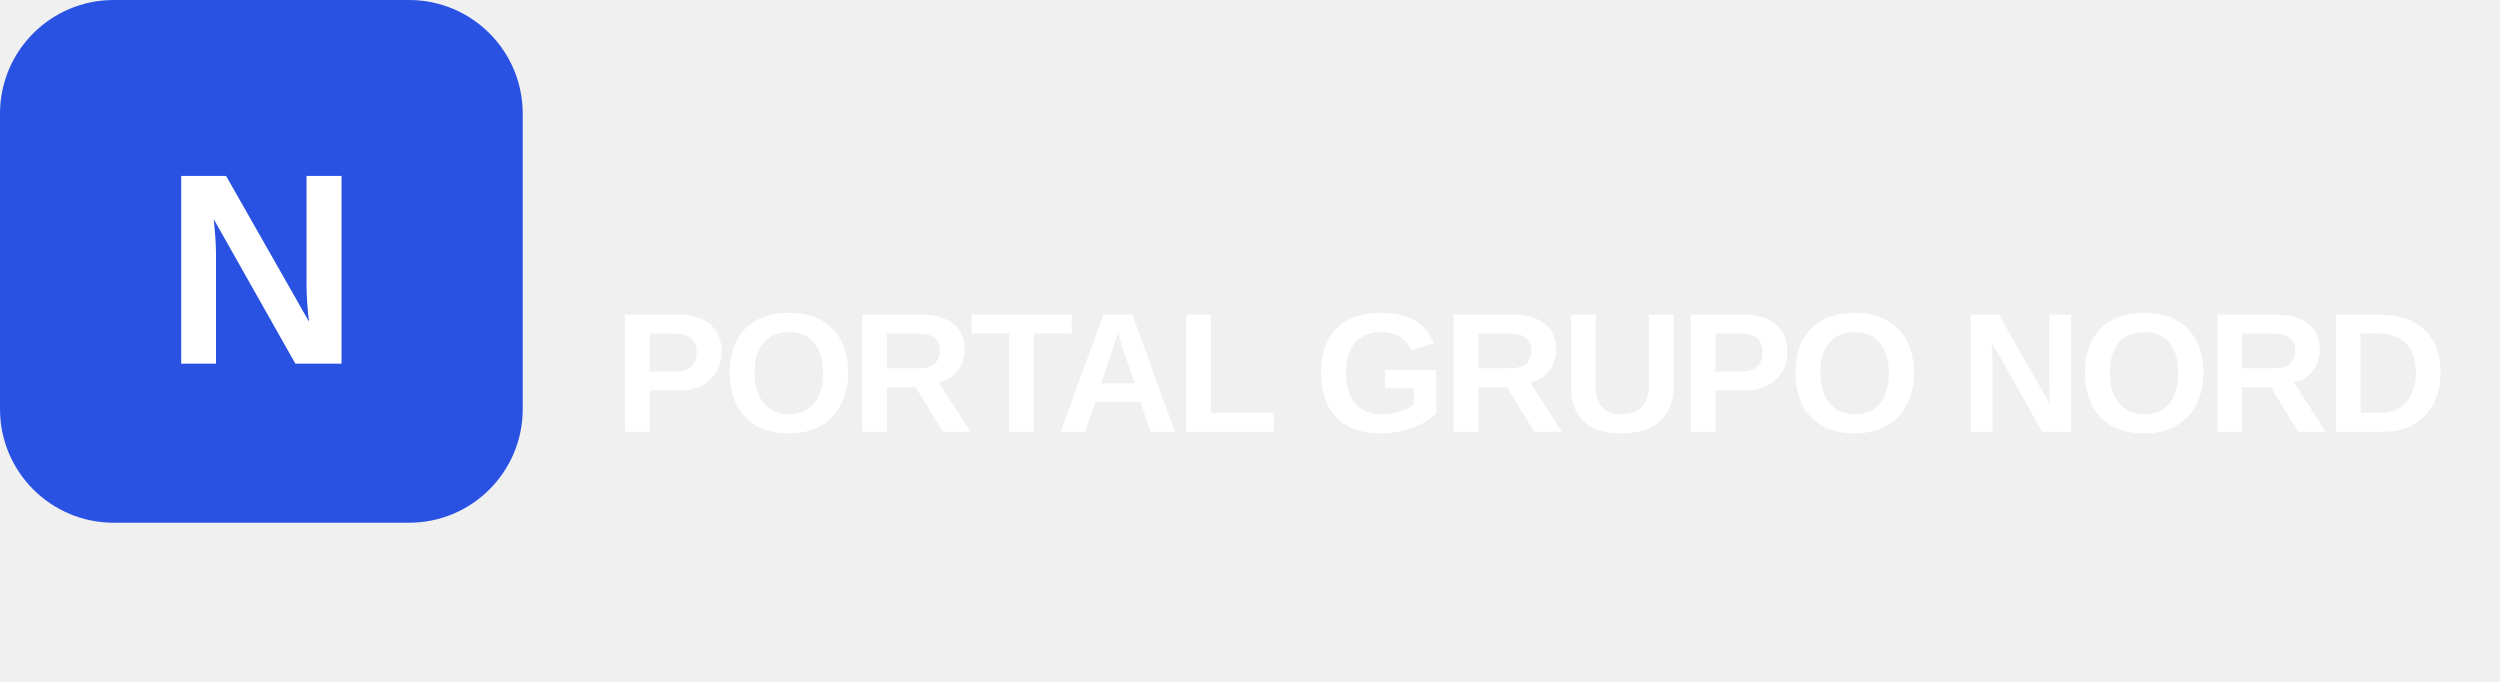
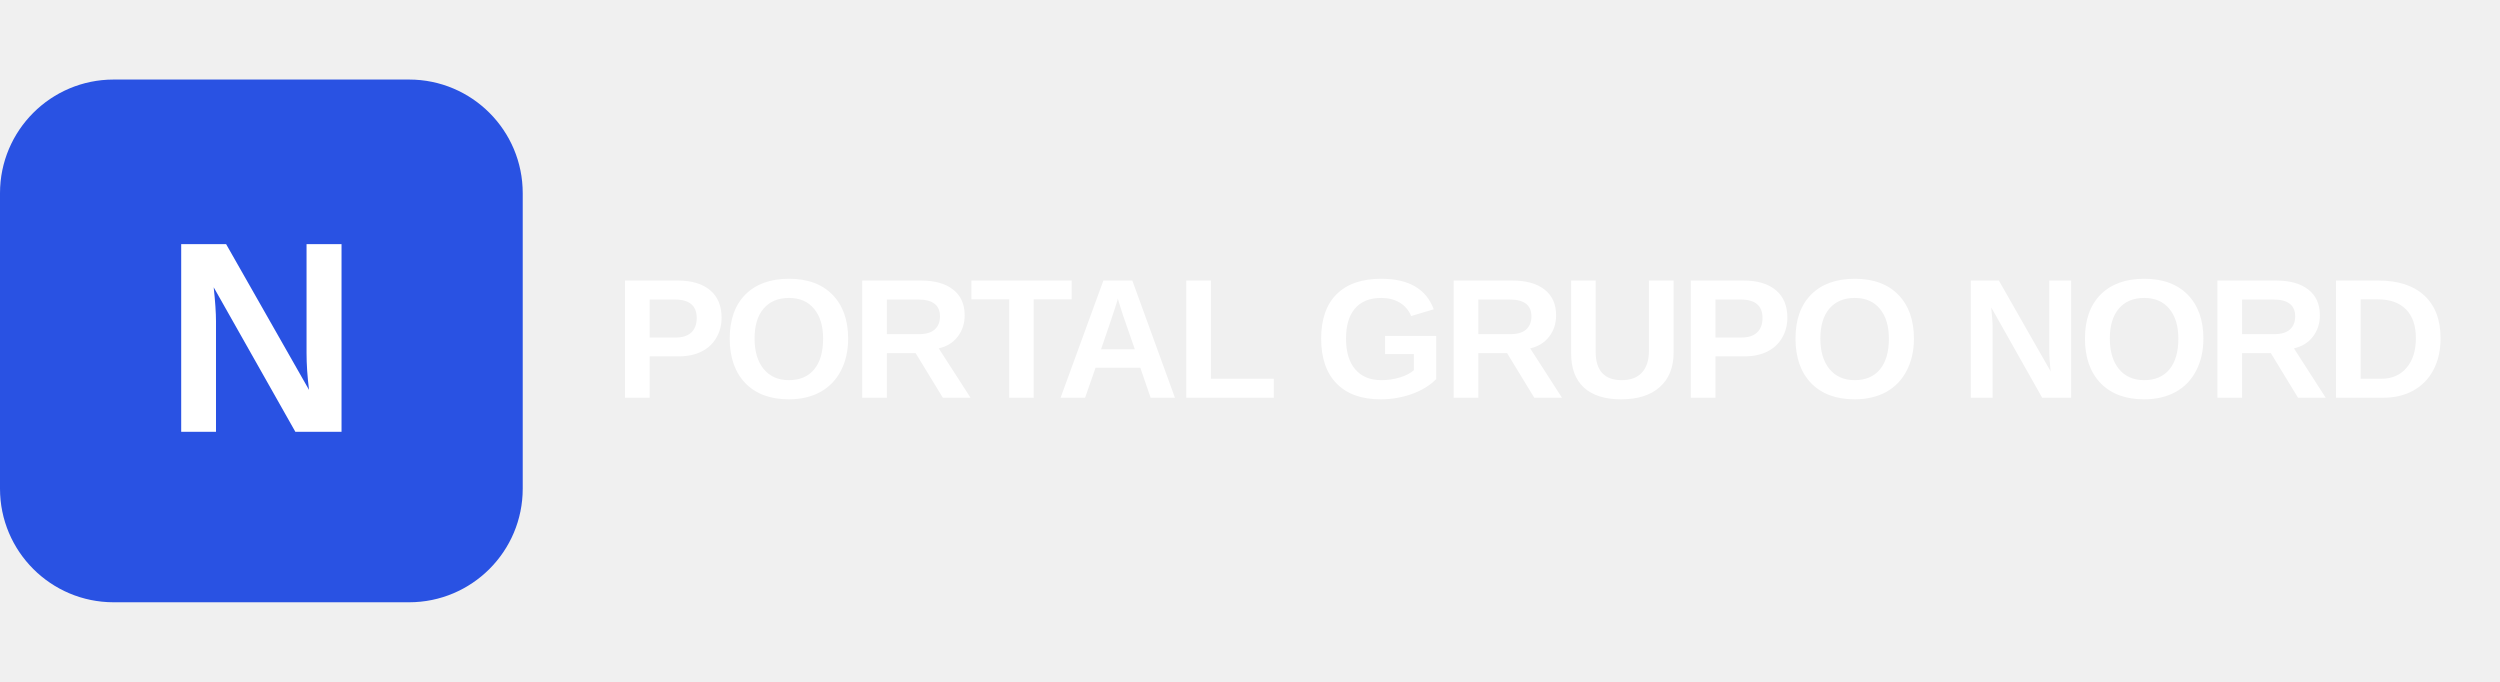
<svg xmlns="http://www.w3.org/2000/svg" width="220" height="60" viewBox="0 0 220 60">
-   <rect x="0" y="0" width="46" height="46" rx="10" fill="#2952E3" />
-   <text x="23" y="32" font-family="Arial, Helvetica, sans-serif" font-size="24" font-weight="800" fill="#ffffff" text-anchor="middle">N</text>
-   <text x="54" y="38" font-family="Arial, Helvetica, sans-serif" font-size="15" font-weight="800" letter-spacing="-0.4" fill="#ffffff">PORTAL GRUPO NORD</text>
+   <rect x="0" y="7" width="46" height="46" rx="10" fill="#2952E3" />
+   <text x="23" y="38" font-family="Arial, Helvetica, sans-serif" font-size="24" font-weight="800" fill="#ffffff" text-anchor="middle">N</text>
+   <text x="54" y="35" font-family="Arial, Helvetica, sans-serif" font-size="15" font-weight="800" letter-spacing="-0.4" fill="#ffffff">PORTAL GRUPO NORD</text>
</svg>
